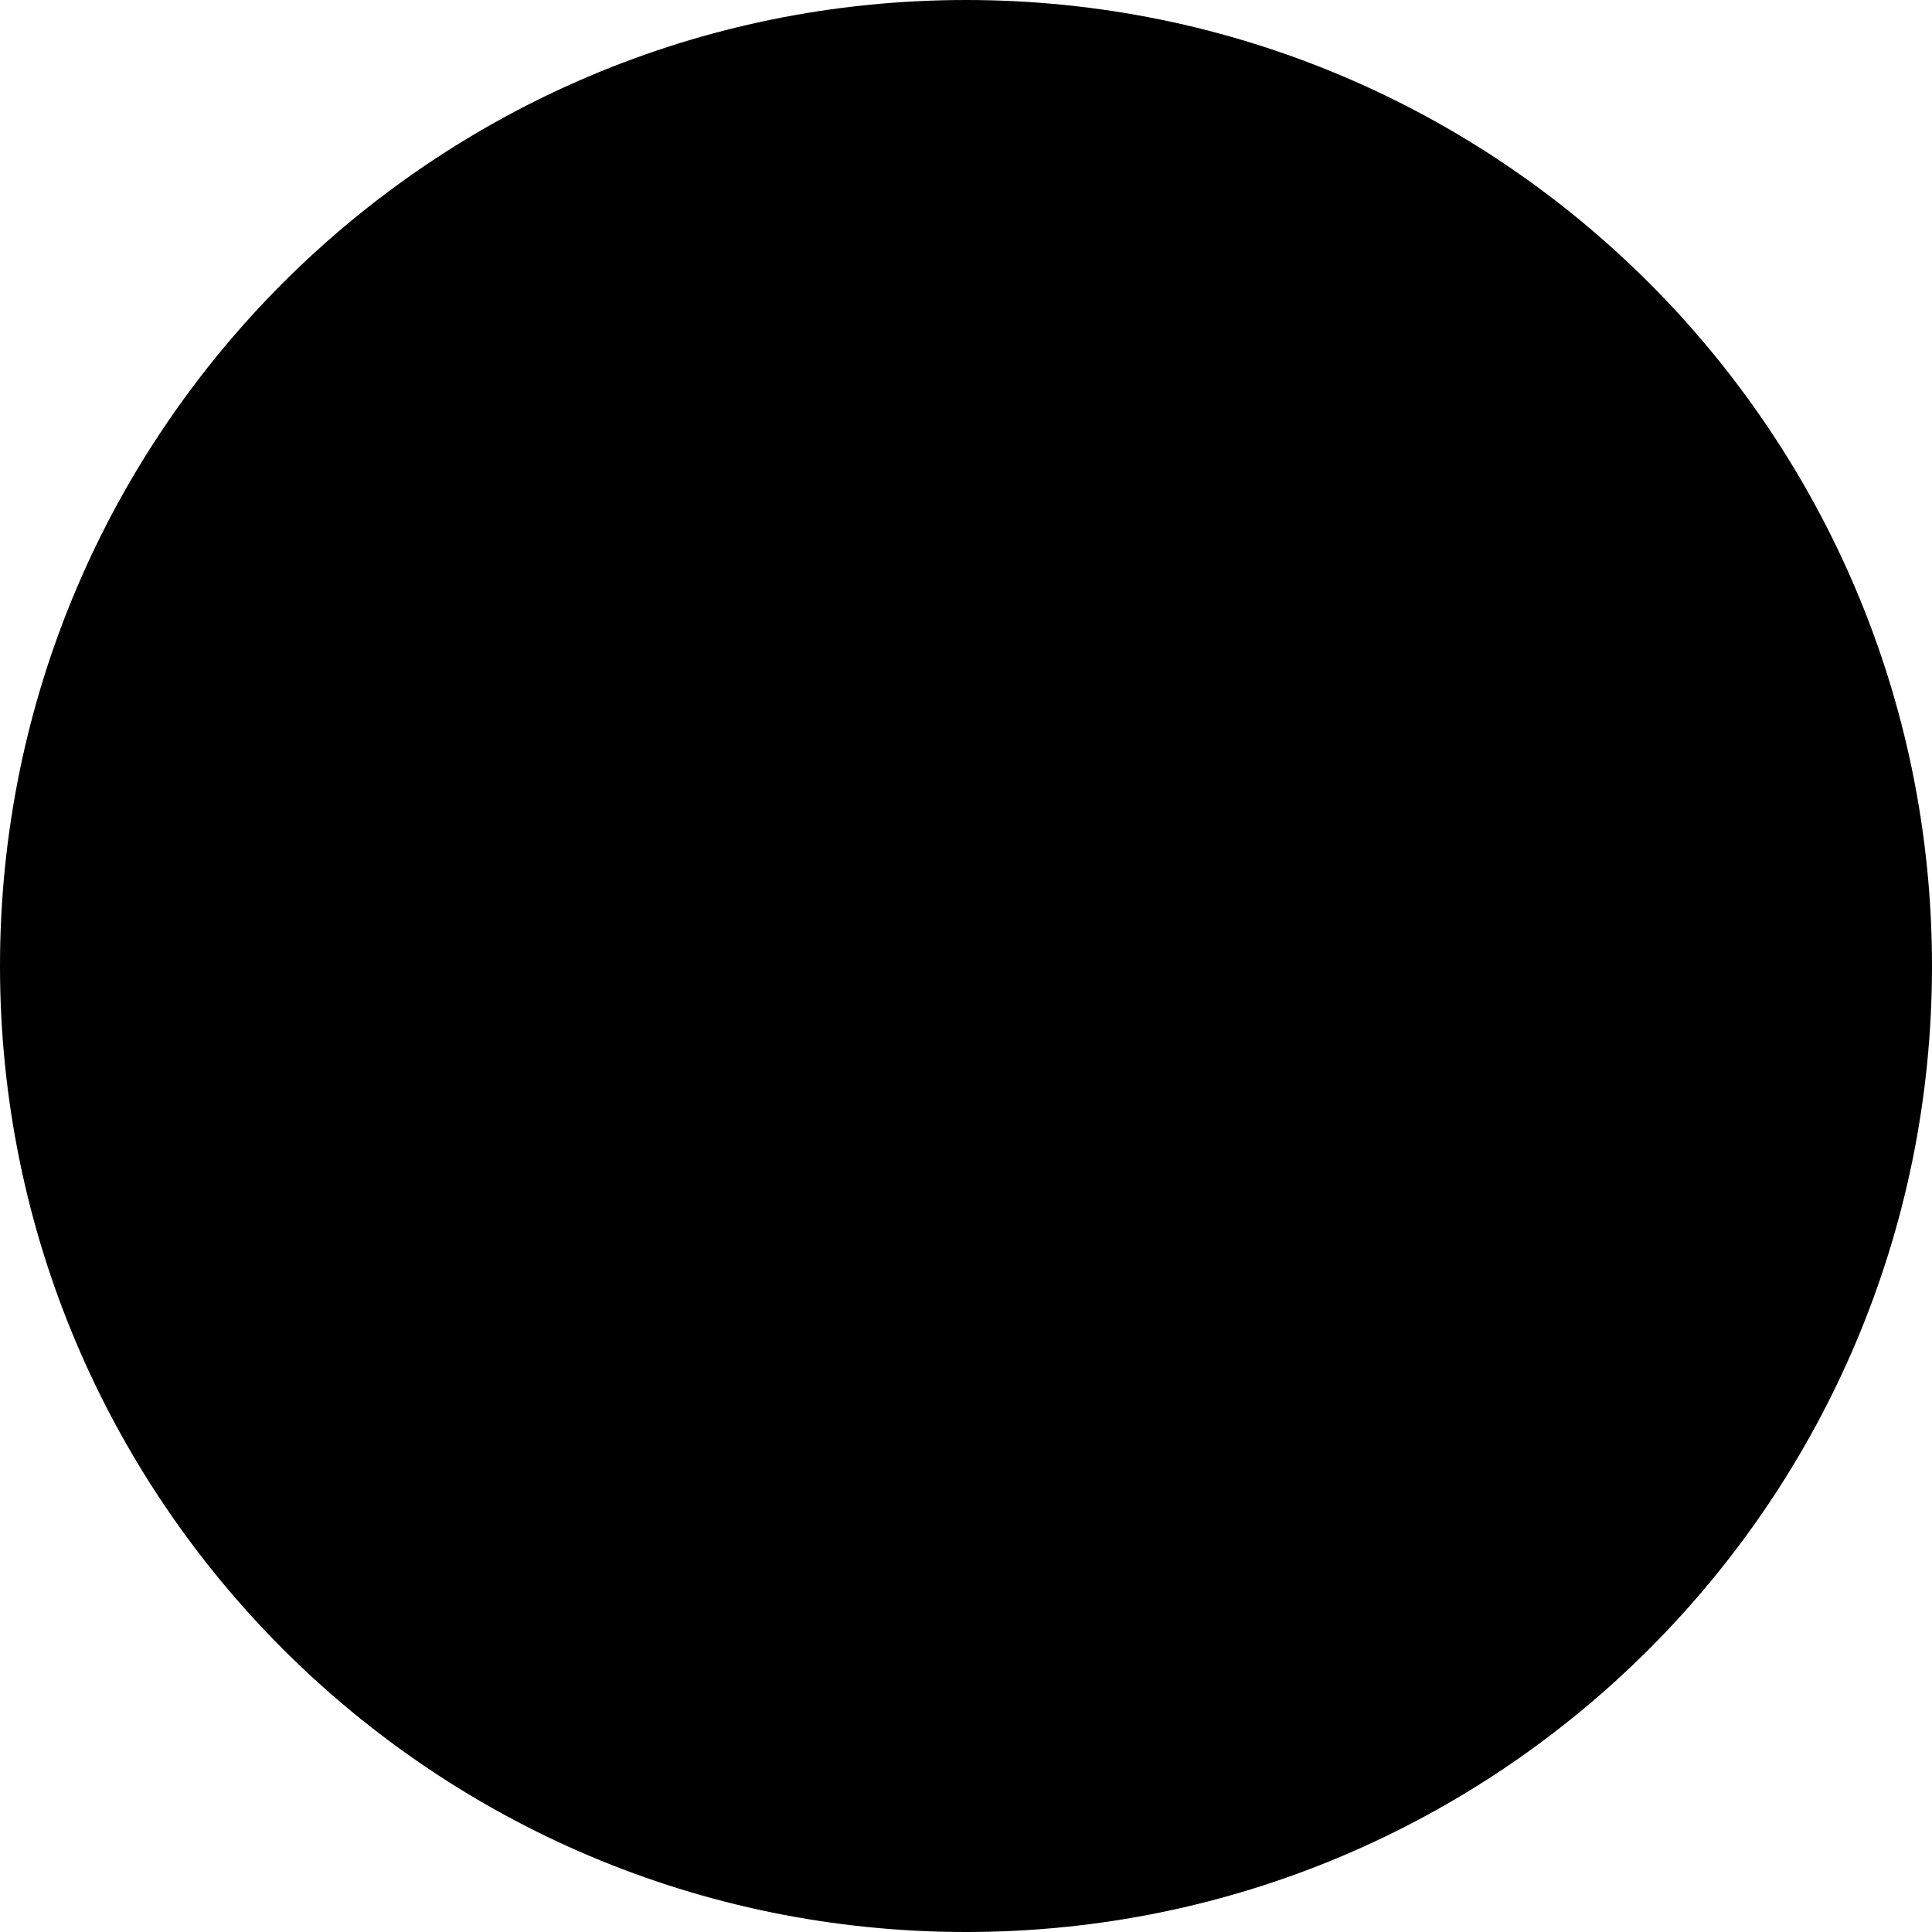
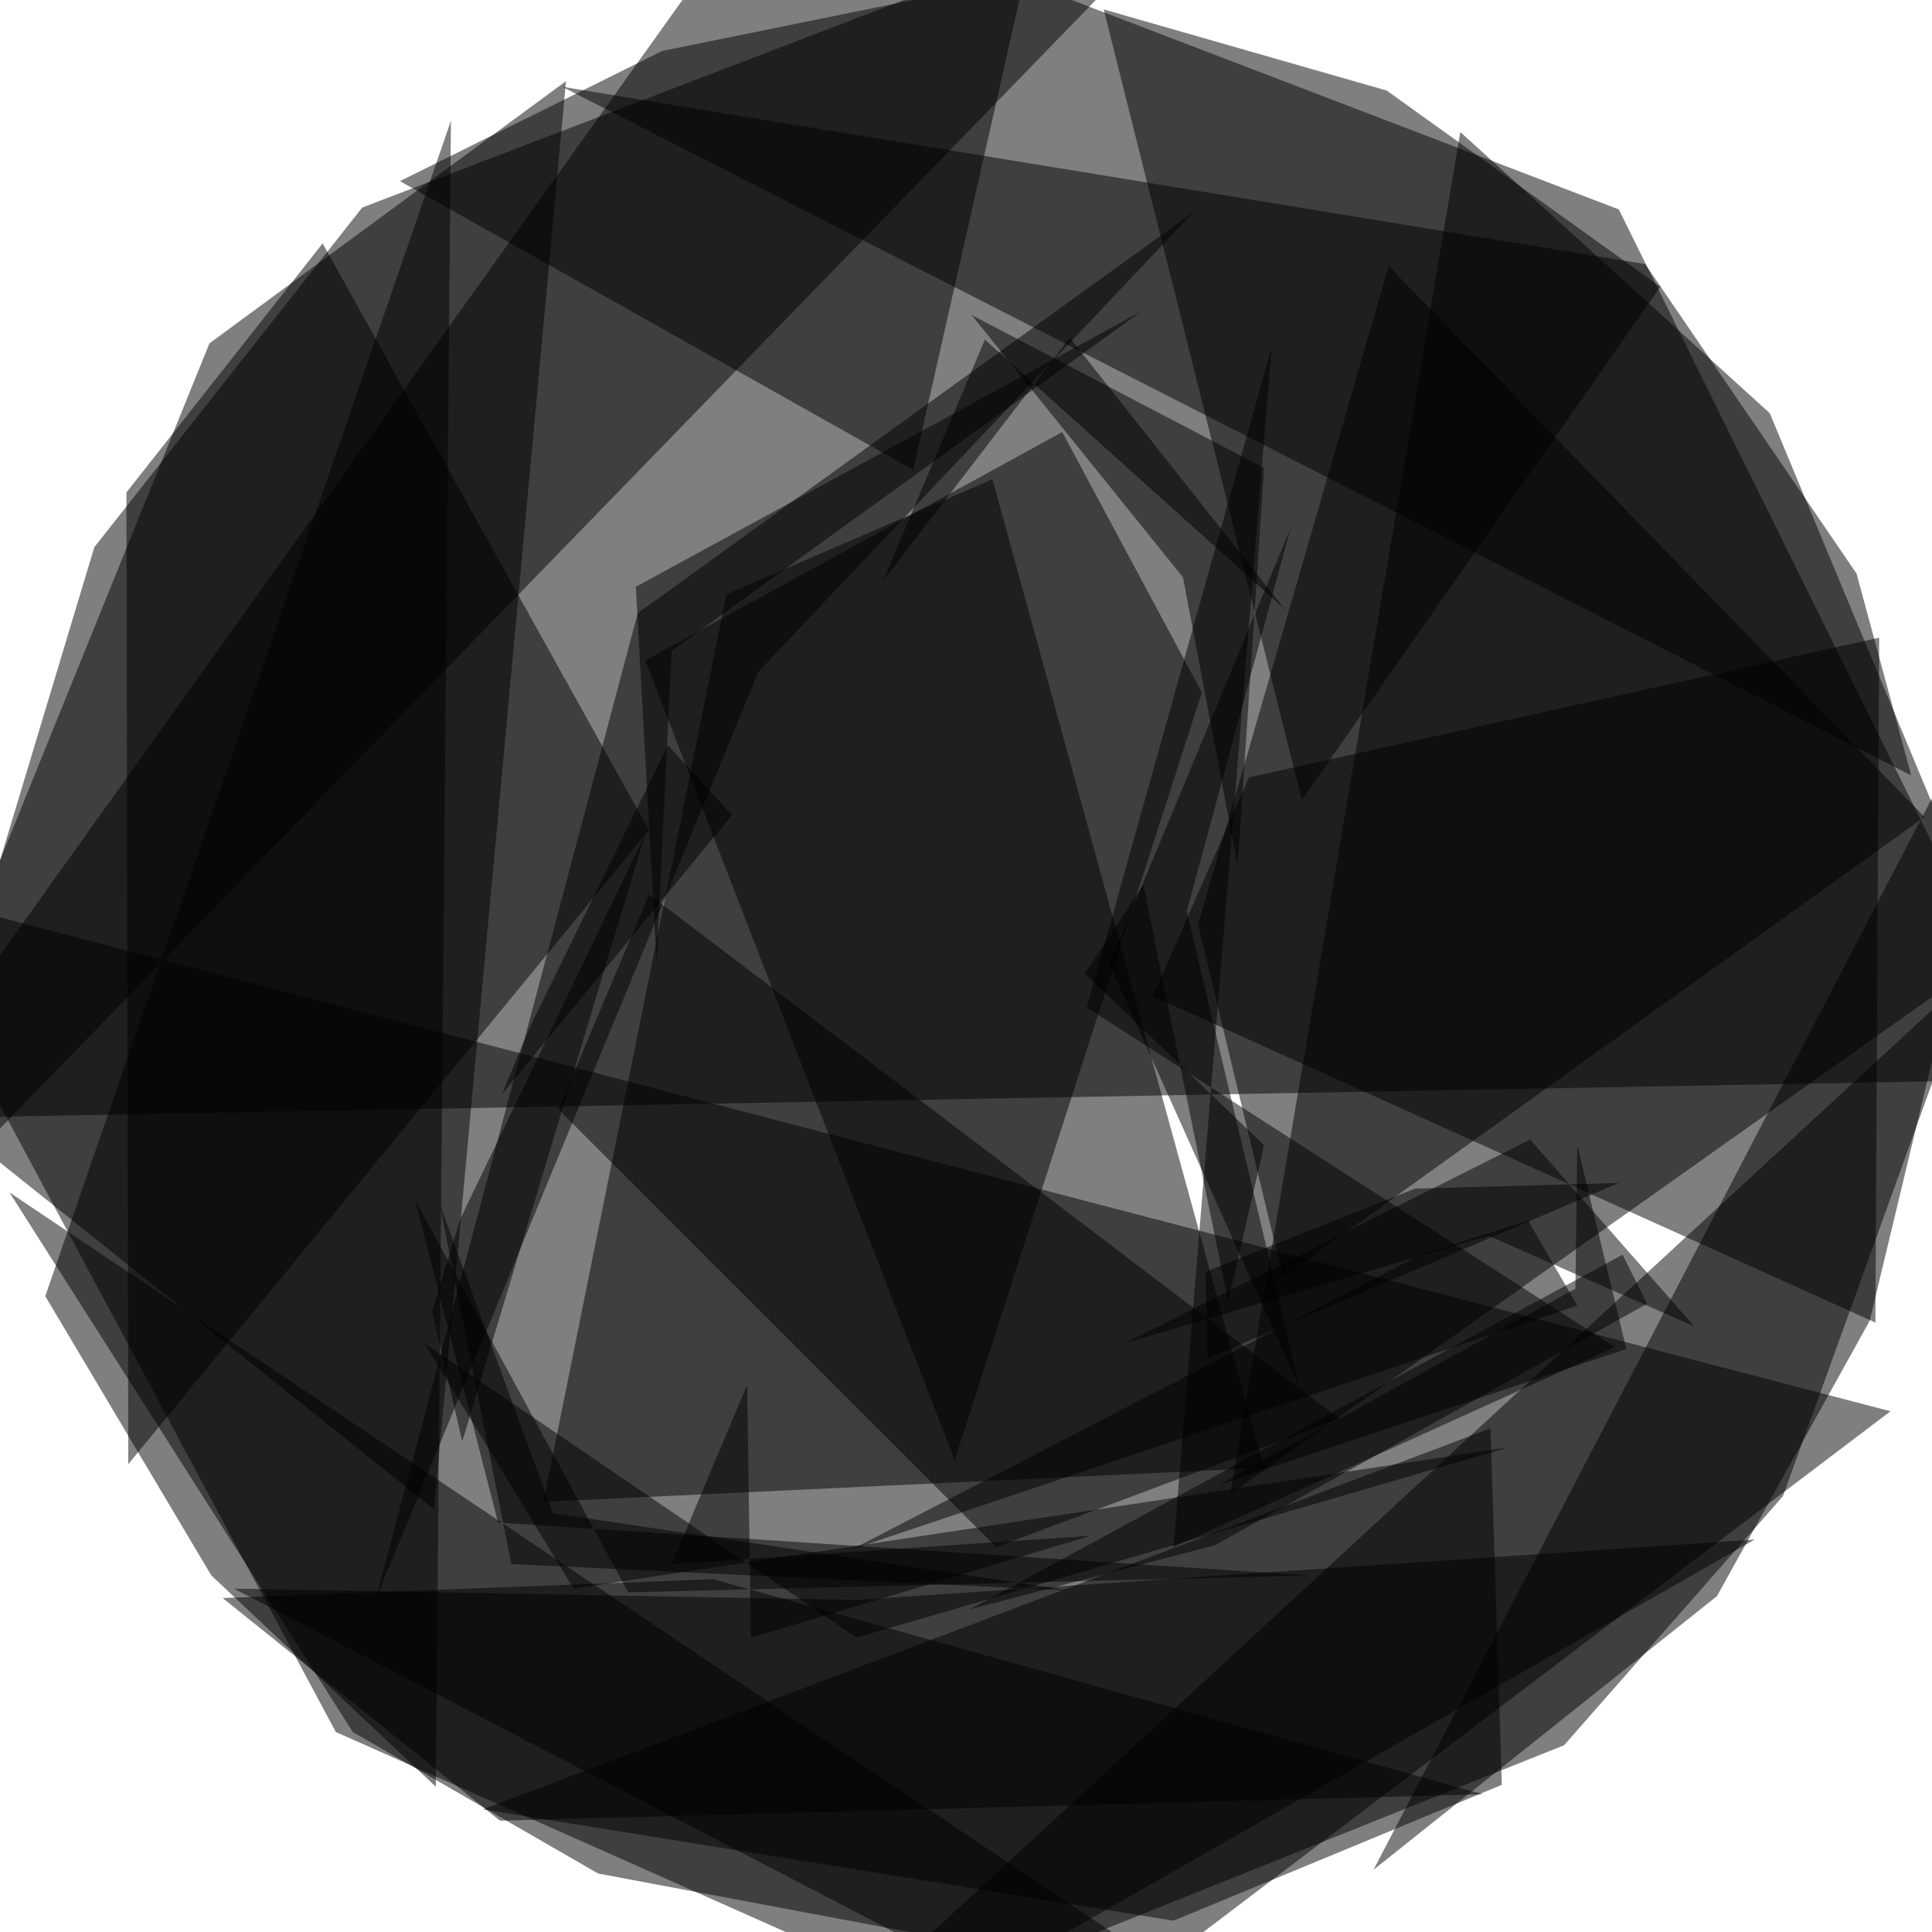
- <svg xmlns="http://www.w3.org/2000/svg" version="1.1" viewBox="0 0 256 256" width="256" height="256">
-   <path class="brand-logo__filled" d="M128 0C57.3 0 0 57.3 0 128s57.3 128 128 128 128-57.3 128-128S198.7 0 128 0" />
-   <path class="brand-logo__open" stroke-width="7" d="M203.3 174.1c-7.9 1.9-11.9 3.6-21.7 10-15.3 9.9-32 14.5-32 14.5s-1.4 2.1-5.4 3c-6.9 1.7-33 3.1-35.3 3.2-6.4.1-10.3-1.6-11.4-4.2-3.3-7.9 4.7-11.4 4.7-11.4s-1.8-1.1-2.8-2.1c-.9-.9-1.9-2.8-2.2-2.1-1.2 3-1.9 10.4-5.2 13.7-4.5 4.6-13.1 3.1-18.2.4-5.6-3 .4-9.9.4-9.9s-3 1.8-5.4-1.9c-2.2-3.4-4.2-9.1-3.7-16.2.6-8.1 9.6-15.9 9.6-15.9s-1.6-11.9 3.6-24.1C83 119.9 95.7 111 95.7 111S85.1 99.2 89 88.6c2.6-6.9 3.6-6.9 4.4-7.2 3-1.1 5.8-2.4 8-4.7 10.6-11.5 24.2-9.3 24.2-9.3S132 47.9 138 51.7c1.8 1.2 8.4 15.8 8.4 15.8s7-4.1 7.8-2.6c4.2 8.3 4.7 24 2.9 33.6-3.2 15.8-11.1 24.3-14.2 29.7-.7 1.2 8.5 5.1 14.3 21.3 5.4 14.8.6 27.2 1.4 28.6.1.2.2.3.2.3s6.2.5 18.6-7.2c6.6-4.1 14.5-8.7 23.4-8.8 8.6-.1 9 10.1 2.5 11.7zm11.8-7.3c-.9-7-6.8-11.9-14.4-11.8-11.4.1-20.9 6-27.2 9.9-2.5 1.5-4.6 2.7-6.4 3.5.4-5.7.1-13.2-2.9-21.5-3.6-9.9-8.4-16-11.9-19.5 4-5.8 9.5-14.3 12.1-27.5 2.2-11.2 1.5-28.7-3.6-38.5-1-2-2.8-3.4-4.9-4-.9-.2-2.6-.7-5.9.2-5-10.3-6.7-11.4-8.1-12.3-2.8-1.8-6-2.2-9.1-1-4.1 1.5-7.6 5.4-10.9 12.5-.5 1-.9 2-1.3 3-6.3.4-16.2 2.7-24.5 11.8-1 1.1-3.1 2-5.2 2.8h.1c-4.3 1.5-6.3 5.1-8.7 11.5-3.4 9 .1 17.8 3.5 23.6-4.6 4.2-10.8 10.8-14.1 18.5-4.1 9.6-4.5 19-4.3 24.1-3.5 3.7-8.8 10.5-9.4 18.2-.8 10.8 3.1 18.1 4.8 20.8.5.8 1 1.4 1.6 2.1-.2 1.3-.2 2.8.1 4.2.6 3.5 2.8 6.3 6.1 8.1 6.5 3.5 15.6 4.9 22.6 1.4 2.5 2.7 7.1 5.2 15.5 5.2h.5c2.1 0 29.1-1.4 37-3.4 3.5-.8 5.9-2.3 7.5-3.7 5-1.6 19-6.3 32.1-14.8 9.3-6 12.5-7.3 19.4-9 6.5-1.5 10.7-7.6 9.9-14.4z" />
+ <svg xmlns="http://www.w3.org/2000/svg" version="1.1" viewBox="0 0 1024 1024" width="1024" height="1024">
+   <g fill-opacity=".5">
+     <g class="brand-logo__filled">
+       <path d="M-62 593l1148-21-228-461L406-62z" />
+       <path d="M192 110L50 290-62 662 641-62z" />
+       <path d="M556 1086L178 918-62 470l1064 278z" />
+       <path d="M1086 304l-95 396-81 146-182 145z" />
+       <path d="M317 993l314 59L5 632l182 286zM774 70L652 792l405-287-119-286z" />
+       <path d="M230 800l70-757-189 139-160 395zm155-485l141-61 144 524-382 18zm560 478l100-277-618 570 402-161z" />
+       <path d="M112 835l119 112 8-883L24 687z" />
+       <path d="M611 528l383 173 2-363-334 74zm-267-88L68 776l-1-515 104-132zm110 408l476-32-408 233-398-207z" />
+       <path d="M637 367L506 774 342 350l221-121zm376 44L298 46l574 94 112 164zM753 665l57-18 26 45-384 129z" />
+       <path d="M484 249L212 96l139-69 192-39zm206 175L585 5l150 43 145 104z" />
+       <path d="M622 1018l174-72-6-189-534 202zm13-528l45 187 340-244-284-292zm75 262L344 474l-48 114 232 232z" />
+       <path d="M118 847l260-10 408 114-521 14z" />
+     </g>
+     <g class="brand-logo__open">
+       <path d="M199 848l139-523 295-213-231 244zm475-664l-98 350 280 180-234 106z" />
+       <path d="M454 868l346-101-496 75-79-130zm173-562L515 167l155 81-14 211zm184 298l87 99-109-48-193 57z" />
+       <path d="M264 807l-44-171 113 208 361-9z" />
+       <path d="M514 853l130-34 229-128-13-26zm74-342l101 225-60-253 55-203zm17-346L337 311l11 199 8-165z" />
+       <path d="M388 432l-34-37-73 149-15 36zm-32 397l222-15-180 54-2-134zm502-202l-108 3-111 44 1 46z" />
+       <path d="M244 646l98-204-97 322-16-69zm323-467l-99 129 54-128 159 143zm103 428l-95-91 31-47 45 221z" />
+       <path d="M567 843l-296-14-38-191 60 164zm295-128l-216 72 189-104 1-76z" />
+     </g>
+   </g>
</svg>
